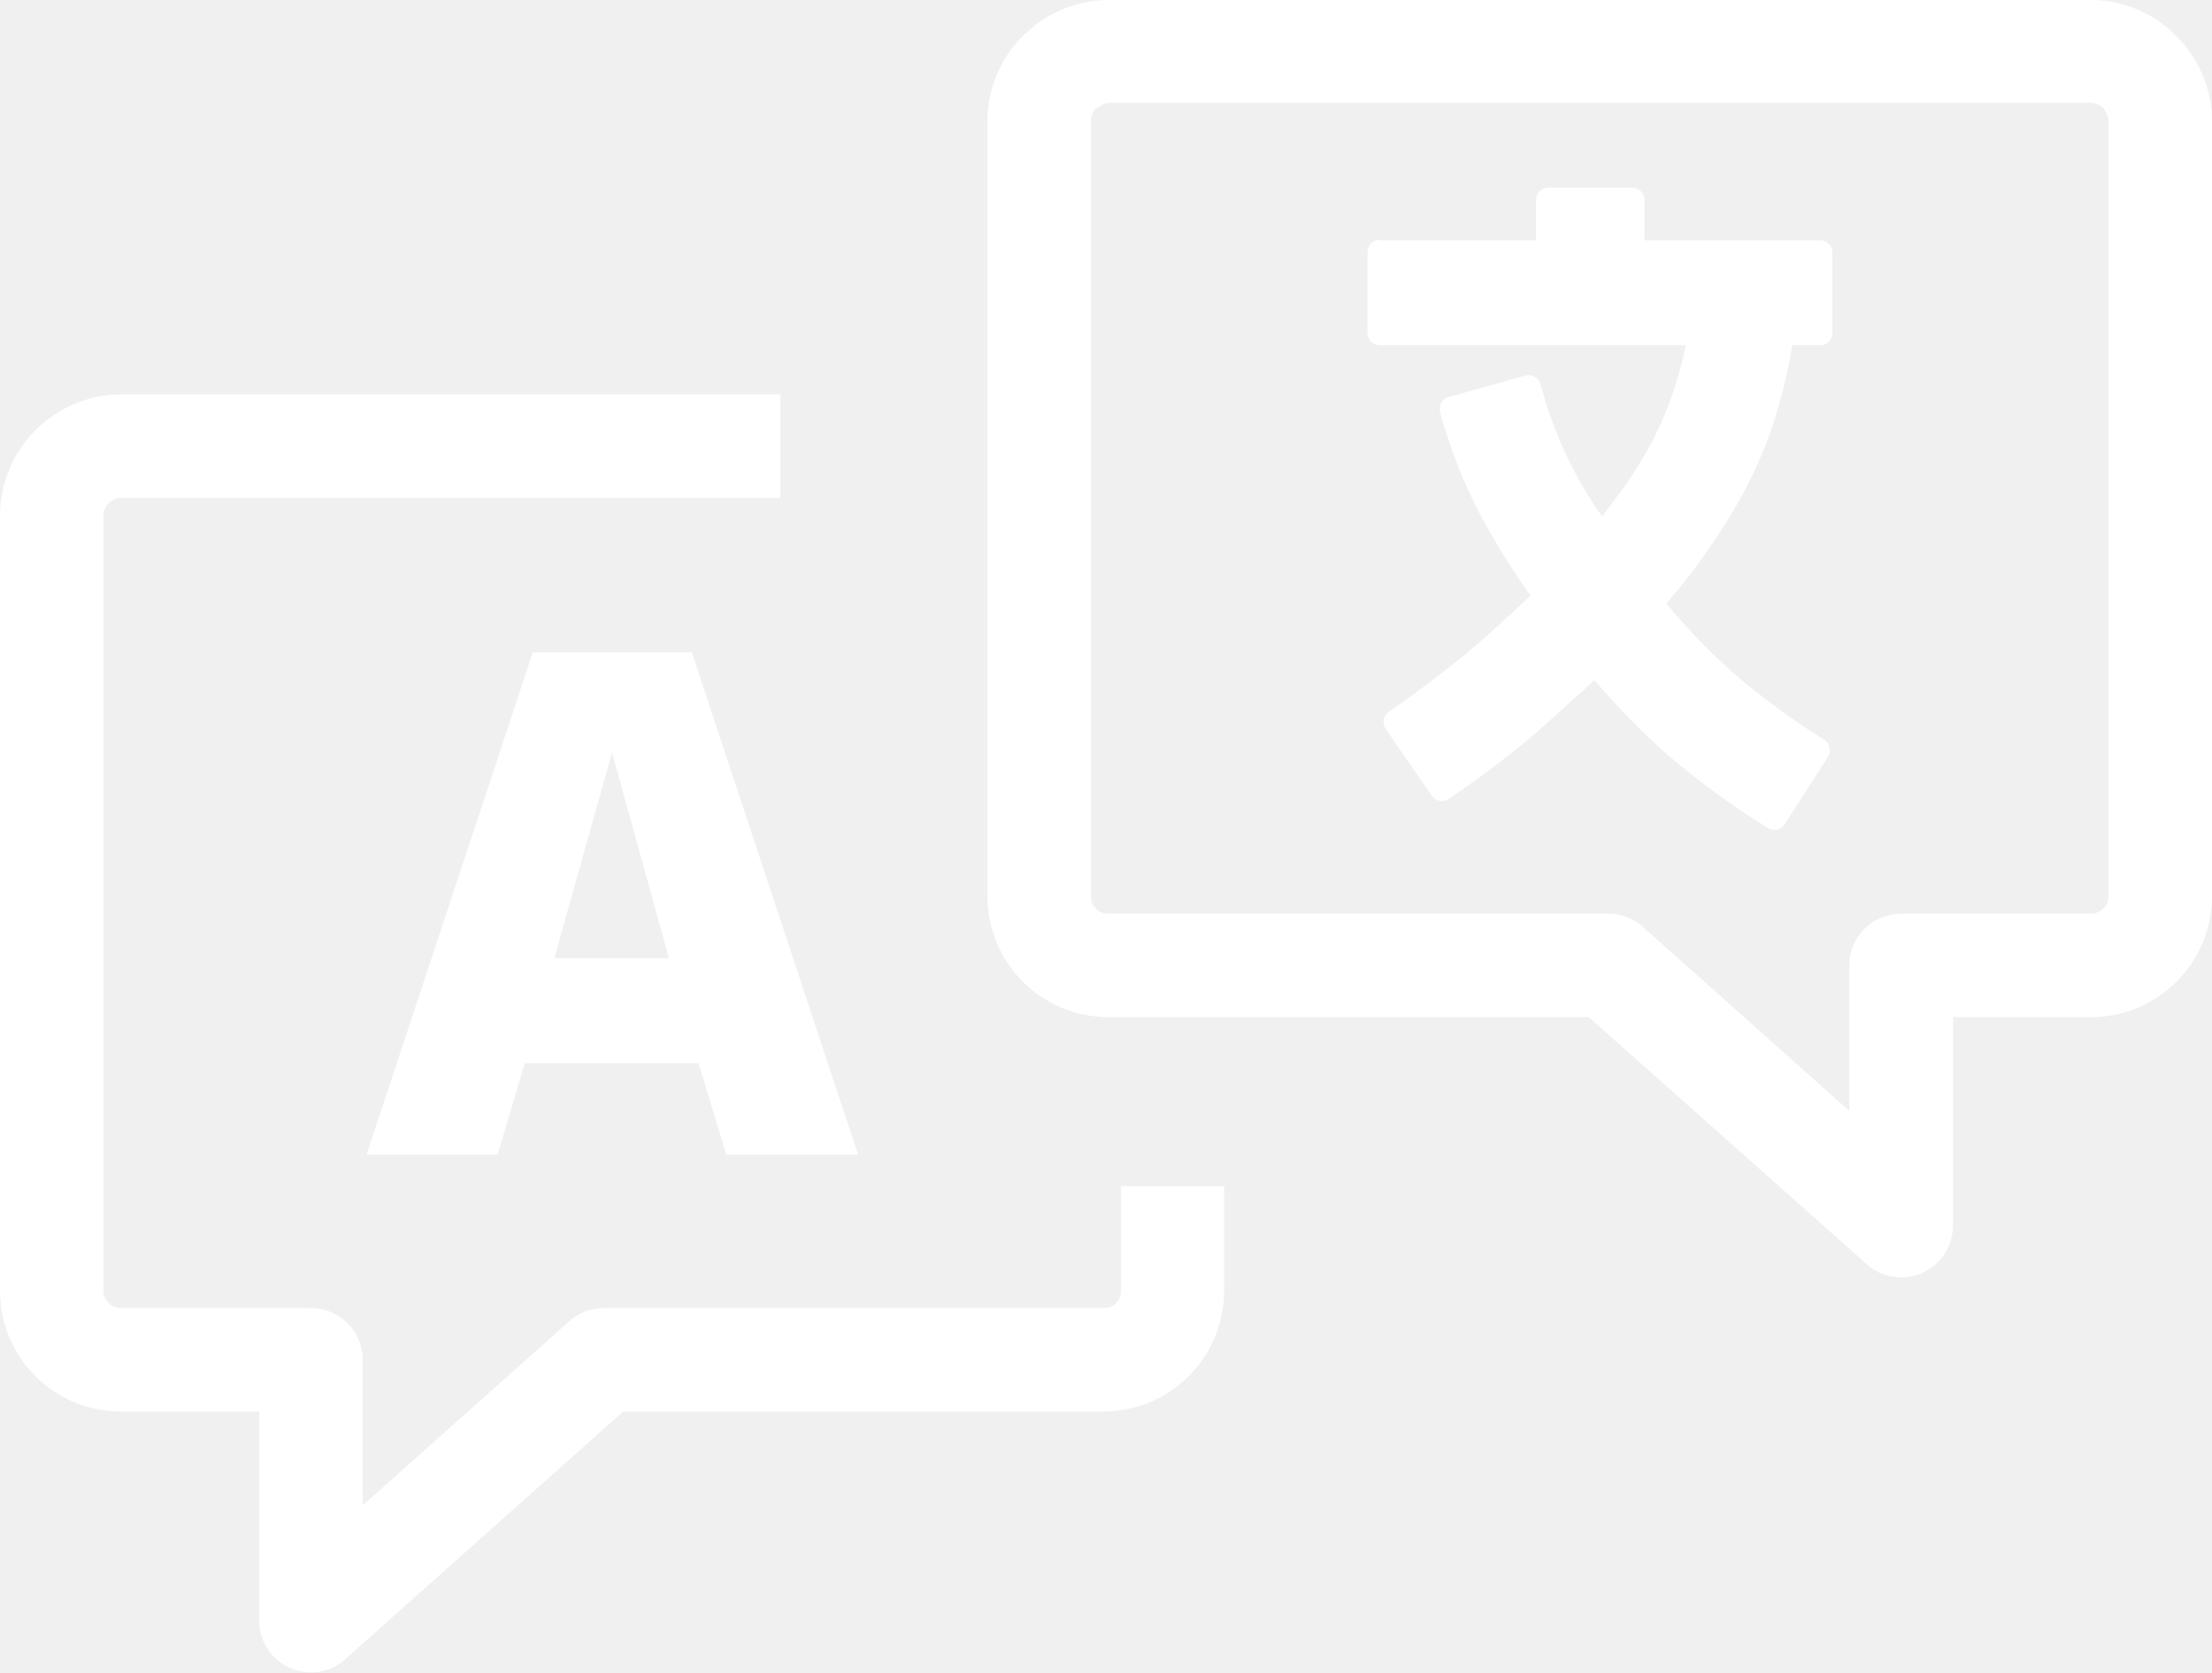
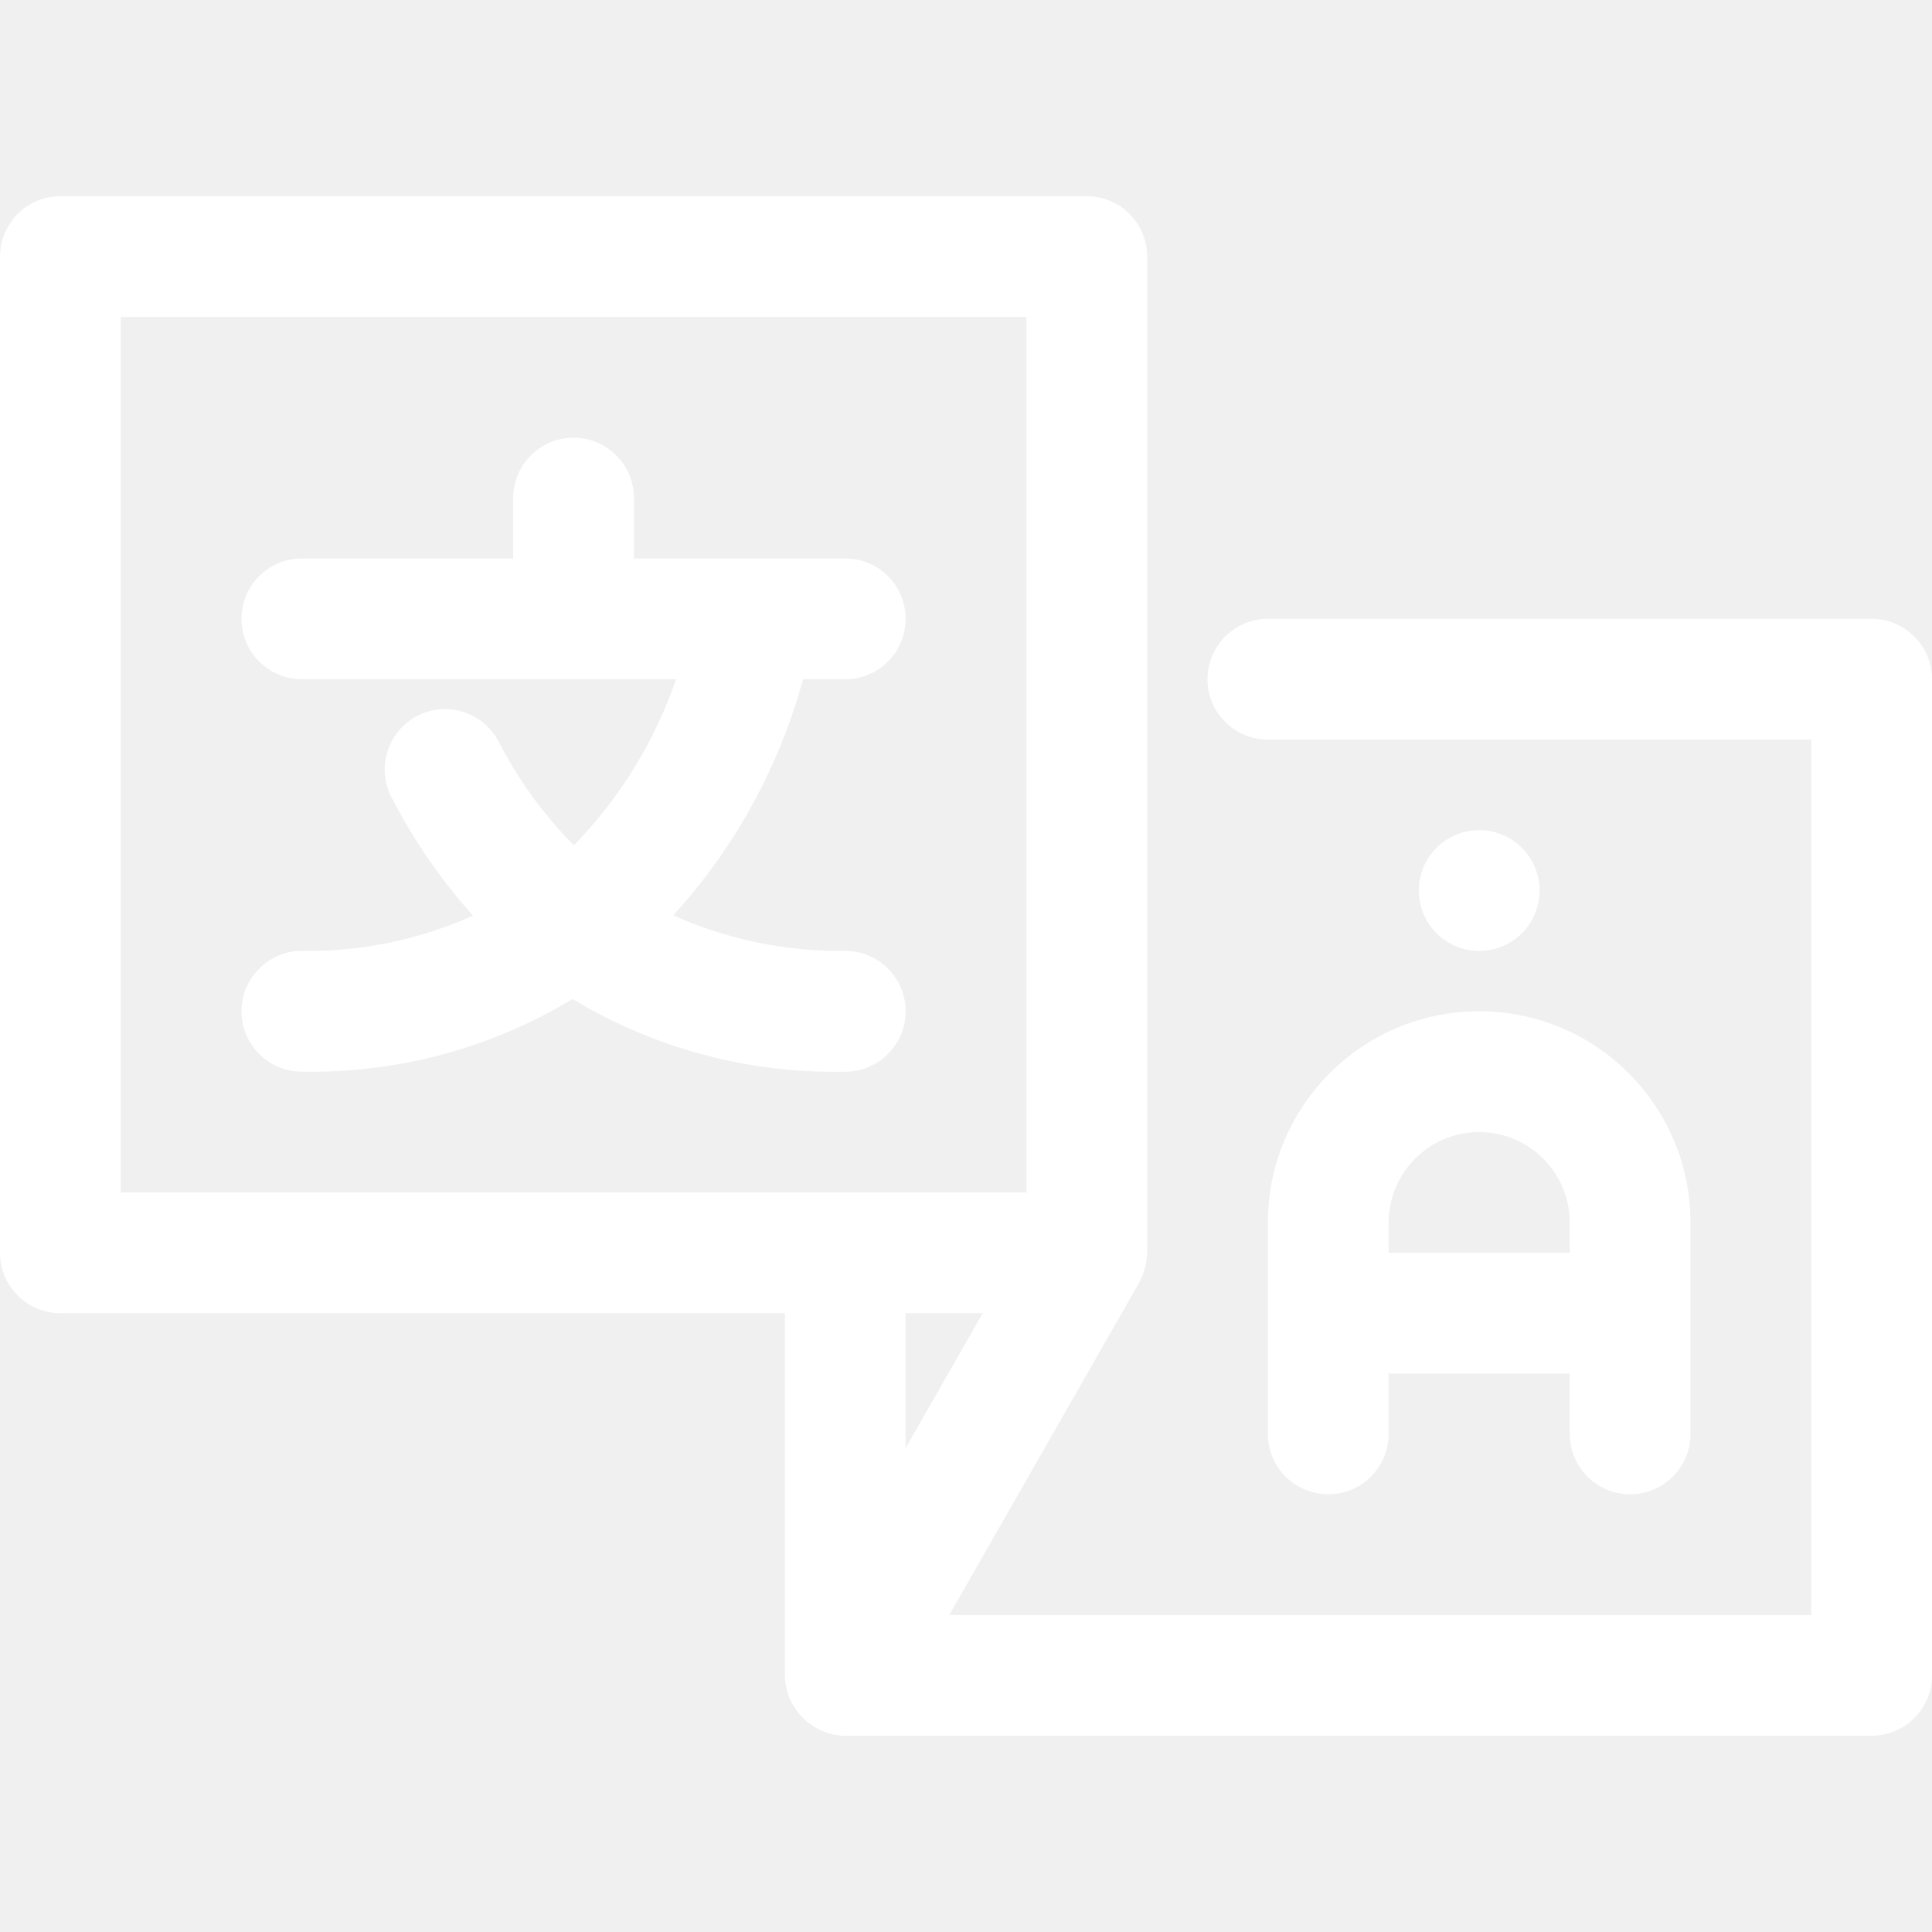
- <svg xmlns="http://www.w3.org/2000/svg" fill="white" id="Layer_1" data-name="Layer 1" viewBox="0 0 122.88 92.91">
-   <g>
-     <path d="M20.15,83.63,31.63,73.4a2.89,2.89,0,0,1,1.91-.73h27.8a.92.92,0,0,0,.93-.93V65.9H68v5.84a6.71,6.71,0,0,1-6.68,6.68H34.62L19.3,92.07a2.87,2.87,0,0,1-4.9-2V78.42H6.69A6.71,6.71,0,0,1,0,71.74V28.59a6.76,6.76,0,0,1,6.69-6.68H43.35v5.75H6.69a1,1,0,0,0-.94.93V71.74a.91.91,0,0,0,.28.65,1,1,0,0,0,.66.28H17.27a2.88,2.88,0,0,1,2.88,2.88v8.08Zm.21-19.48L29.6,36.24h8.83l9.24,27.91H40.35L38.8,59.07H29.15l-1.51,5.08ZM30.79,53.24h6.37L34,41.81,30.79,53.24ZM76.63,13.35h8.7V11.11a.69.69,0,0,1,.69-.69h4.65a.68.68,0,0,1,.68.69v2.24h9.76a.68.68,0,0,1,.68.69V18.5a.68.68,0,0,1-.68.68H99.56a26.3,26.3,0,0,1-.91,3.88l0,.06a26.07,26.07,0,0,1-1.74,4.15,32.34,32.34,0,0,1-2.14,3.43c-.67,1-1.41,1.9-2.2,2.83a35.78,35.78,0,0,0,3.68,3.83,41.43,41.43,0,0,0,5.09,3.74.68.68,0,0,1,.21.94l-2.39,3.73a.69.69,0,0,1-1,.2,45.88,45.88,0,0,1-5.58-4.08l0,0a41.42,41.42,0,0,1-4-4.1C87.3,38.93,86.15,40,85,41l0,0c-1.36,1.12-2.79,2.2-4.47,3.36a.69.69,0,0,1-1-.17L77,40.53a.69.69,0,0,1,.17-1c1.66-1.14,3-2.19,4.36-3.28,1.16-1,2.28-2,3.49-3.16a44.82,44.82,0,0,1-2.77-4.45A28.84,28.84,0,0,1,80,22.9a.68.68,0,0,1,.47-.84l4.27-1.19a.68.68,0,0,1,.84.47A22.62,22.62,0,0,0,89,28.7L90.27,27a26.33,26.33,0,0,0,1.51-2.47l0,0A19.43,19.43,0,0,0,93,21.62a24,24,0,0,0,.66-2.44h-17a.69.69,0,0,1-.69-.68V14a.69.69,0,0,1,.69-.69Zm27,56.82L88.26,56.51H61.54a6.73,6.73,0,0,1-6.69-6.68V6.69a6.71,6.71,0,0,1,2-4.72l.2-.18A6.67,6.67,0,0,1,61.54,0h54.65a6.69,6.69,0,0,1,4.71,2l.19.2a6.69,6.69,0,0,1,1.79,4.51V49.83a6.73,6.73,0,0,1-6.69,6.68h-7.7V68.13a2.88,2.88,0,0,1-4.91,2ZM91.26,51.49l11.47,10.23V53.64a2.88,2.88,0,0,1,2.88-2.88h10.58a.92.92,0,0,0,.65-.28.91.91,0,0,0,.29-.65V6.69a1,1,0,0,0-.22-.58L116.84,6a1,1,0,0,0-.65-.29H61.54A.94.94,0,0,0,61,6L60.89,6a.92.92,0,0,0-.28.65V49.83a.92.92,0,0,0,.93.93H89.35a2.86,2.86,0,0,1,1.91.73Z" />
-   </g>
+ <svg xmlns="http://www.w3.org/2000/svg" fill="white" data-name="Layer 1" viewBox="0 0 64 64">
+   <path d="M28,35.5a2,2,0,1,0,0-4,13.431,13.431,0,0,1-5.695-1.179A19.094,19.094,0,0,0,26.603,22.5H28a2,2,0,0,0,0-4H21v-2a2,2,0,1,0-4,0v2H10a2,2,0,0,0,0,4H22.396a14.818,14.818,0,0,1-3.385,5.503,13.93,13.93,0,0,1-2.487-3.425,2,2,0,1,0-3.549,1.845,18.531,18.531,0,0,0,2.695,3.908A13.337,13.337,0,0,1,10,31.5a2,2,0,0,0,0,4,16.74,16.74,0,0,0,8.969-2.406A16.718,16.718,0,0,0,28,35.5Z" />
+   <path d="M62,20.5H42a2,2,0,0,0,0,4H60v29H31.446l6.29-11.008A2.311,2.311,0,0,0,38,41.5V8.5a2,2,0,0,0-2-2H2a2,2,0,0,0-2,2v33a2,2,0,0,0,2,2H26v12a2.032,2.032,0,0,0,2.002,2H62a2,2,0,0,0,2-2v-33A2,2,0,0,0,62,20.5ZM4,10.5H34v29H4Zm28.554,33L30,47.969V43.5Z" />
+   <path d="M42,40.5v7a2,2,0,0,0,4,0v-2h6v2a2,2,0,0,0,4,0v-7a7,7,0,0,0-14,0Zm7-3a3.003,3.003,0,0,1,3,3v1H46v-1A3.003,3.003,0,0,1,49,37.5Z" />
+   <circle cx="49" cy="29.5" r="2" />
</svg>
